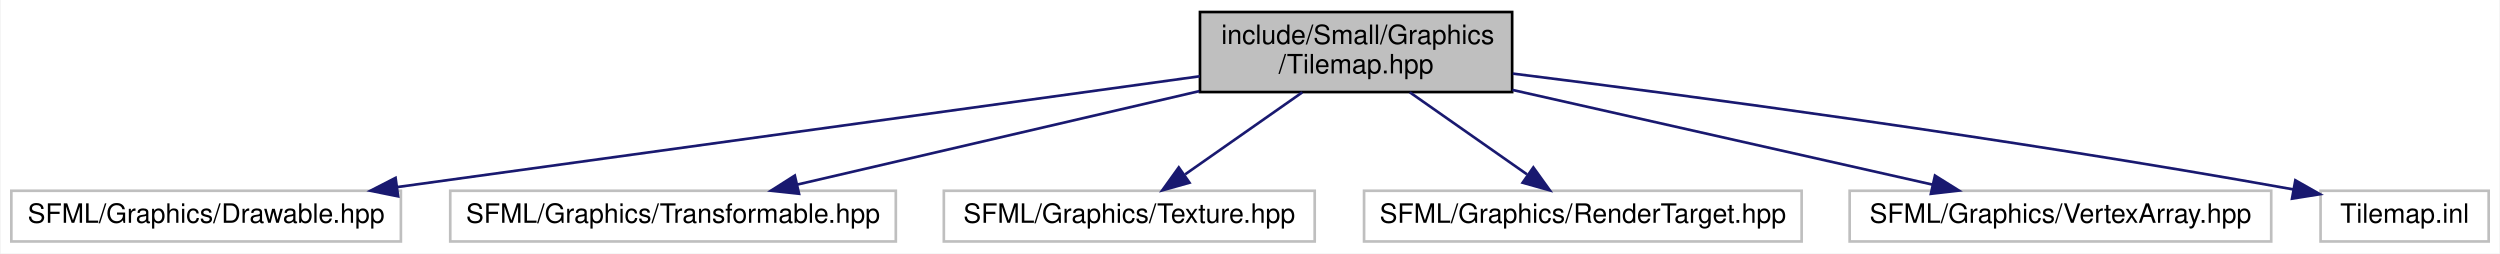
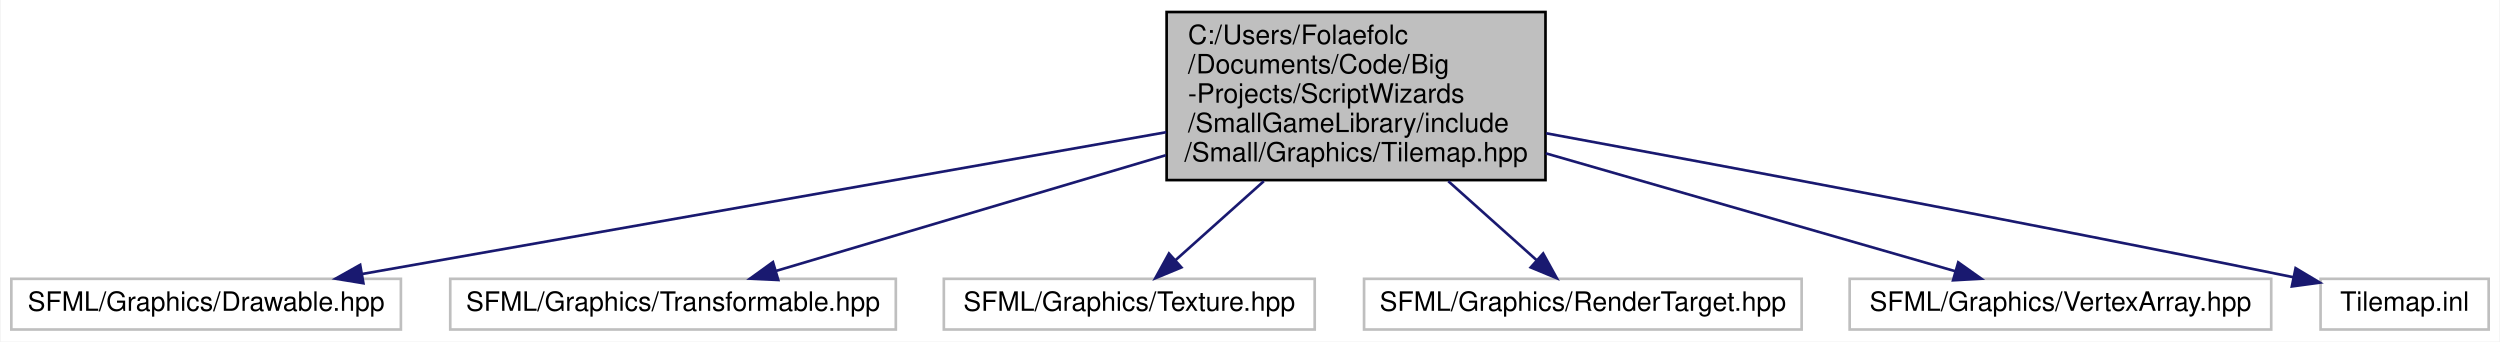
- <svg xmlns="http://www.w3.org/2000/svg" width="937pt" height="95pt" viewBox="0.00 0.00 936.50 95.00">
-   <g id="graph0" class="graph" transform="scale(1 1) rotate(0) translate(4 91)">
-     <polygon fill="white" stroke="none" points="-4,4 -4,-91 932.5,-91 932.5,4 -4,4" />
+ <svg xmlns="http://www.w3.org/2000/svg" width="937pt" height="128pt" viewBox="0.00 0.00 936.50 128.00">
+   <g id="graph0" class="graph" transform="scale(1 1) rotate(0) translate(4 124)">
+     <polygon fill="white" stroke="none" points="-4,4 -4,-124 932.5,-124 932.5,4 -4,4" />
    <g id="node1" class="node">
-       <polygon fill="#bfbfbf" stroke="black" points="445.5,-56.5 445.5,-86.5 562.5,-86.5 562.5,-56.5 445.5,-56.5" />
-       <text text-anchor="start" x="453.5" y="-74.5" font-family="Helvetica,sans-Serif" font-size="10.00">include/Small/Graphics</text>
-       <text text-anchor="middle" x="504" y="-63.5" font-family="Helvetica,sans-Serif" font-size="10.00">/Tilemap.hpp</text>
+       <polygon fill="#bfbfbf" stroke="black" points="433,-56.5 433,-119.5 575,-119.5 575,-56.5 433,-56.5" />
+       <text text-anchor="start" x="441" y="-107.5" font-family="Helvetica,sans-Serif" font-size="10.00">C:/Users/Folaefolc</text>
+       <text text-anchor="start" x="441" y="-96.5" font-family="Helvetica,sans-Serif" font-size="10.00">/Documents/Code/Big</text>
+       <text text-anchor="start" x="441" y="-85.5" font-family="Helvetica,sans-Serif" font-size="10.00">-Projects/ScriptWizards</text>
+       <text text-anchor="start" x="441" y="-74.5" font-family="Helvetica,sans-Serif" font-size="10.00">/SmallGameLibrary/include</text>
+       <text text-anchor="middle" x="504" y="-63.5" font-family="Helvetica,sans-Serif" font-size="10.00">/Small/Graphics/Tilemap.hpp</text>
    </g>
    <g id="node2" class="node">
      <polygon fill="white" stroke="#bfbfbf" points="0,-0.5 0,-19.5 146,-19.5 146,-0.5 0,-0.5" />
      <text text-anchor="middle" x="73" y="-7.5" font-family="Helvetica,sans-Serif" font-size="10.00">SFML/Graphics/Drawable.hpp</text>
    </g>
    <g id="edge1" class="edge">
-       <path fill="none" stroke="midnightblue" d="M445.425,-62.414C367.241,-51.62 228.867,-32.518 144.586,-20.883" />
-       <polygon fill="midnightblue" stroke="midnightblue" points="144.968,-17.402 134.583,-19.502 144.011,-24.336 144.968,-17.402" />
+       <path fill="none" stroke="midnightblue" d="M432.829,-74.45C348.623,-59.602 210.005,-35.159 131.675,-21.346" />
+       <polygon fill="midnightblue" stroke="midnightblue" points="131.955,-17.842 121.499,-19.552 130.739,-24.735 131.955,-17.842" />
    </g>
    <g id="node3" class="node">
      <polygon fill="white" stroke="#bfbfbf" points="164.5,-0.5 164.5,-19.5 331.5,-19.5 331.5,-0.5 164.5,-0.5" />
      <text text-anchor="middle" x="248" y="-7.5" font-family="Helvetica,sans-Serif" font-size="10.00">SFML/Graphics/Transformable.hpp</text>
    </g>
    <g id="edge2" class="edge">
-       <path fill="none" stroke="midnightblue" d="M445.268,-56.849C399.487,-46.209 336.788,-31.636 294.464,-21.799" />
-       <polygon fill="midnightblue" stroke="midnightblue" points="295.229,-18.384 284.697,-19.529 293.645,-25.202 295.229,-18.384" />
+       <path fill="none" stroke="midnightblue" d="M432.69,-65.83C385.428,-51.799 325.244,-33.932 286.662,-22.478" />
+       <polygon fill="midnightblue" stroke="midnightblue" points="287.444,-19.059 276.861,-19.568 285.451,-25.77 287.444,-19.059" />
    </g>
    <g id="node4" class="node">
      <polygon fill="white" stroke="#bfbfbf" points="349.5,-0.5 349.5,-19.5 488.5,-19.5 488.5,-0.5 349.5,-0.5" />
      <text text-anchor="middle" x="419" y="-7.5" font-family="Helvetica,sans-Serif" font-size="10.00">SFML/Graphics/Texture.hpp</text>
    </g>
    <g id="edge3" class="edge">
-       <path fill="none" stroke="midnightblue" d="M483.856,-56.399C470.613,-47.129 453.322,-35.025 439.924,-25.647" />
-       <polygon fill="midnightblue" stroke="midnightblue" points="441.568,-22.525 431.368,-19.658 437.553,-28.26 441.568,-22.525" />
+       <path fill="none" stroke="midnightblue" d="M469.427,-56.088C458.052,-45.917 445.89,-35.043 436.361,-26.523" />
+       <polygon fill="midnightblue" stroke="midnightblue" points="438.538,-23.774 428.751,-19.718 433.872,-28.993 438.538,-23.774" />
    </g>
    <g id="node5" class="node">
      <polygon fill="white" stroke="#bfbfbf" points="507,-0.5 507,-19.5 671,-19.5 671,-0.5 507,-0.5" />
      <text text-anchor="middle" x="589" y="-7.5" font-family="Helvetica,sans-Serif" font-size="10.00">SFML/Graphics/RenderTarget.hpp</text>
    </g>
    <g id="edge4" class="edge">
-       <path fill="none" stroke="midnightblue" d="M524.144,-56.399C537.387,-47.129 554.678,-35.025 568.076,-25.647" />
-       <polygon fill="midnightblue" stroke="midnightblue" points="570.447,-28.26 576.632,-19.658 566.432,-22.525 570.447,-28.26" />
+       <path fill="none" stroke="midnightblue" d="M538.573,-56.088C549.948,-45.917 562.11,-35.043 571.639,-26.523" />
+       <polygon fill="midnightblue" stroke="midnightblue" points="574.128,-28.993 579.249,-19.718 569.462,-23.774 574.128,-28.993" />
    </g>
    <g id="node6" class="node">
      <polygon fill="white" stroke="#bfbfbf" points="689,-0.5 689,-19.5 847,-19.5 847,-0.5 689,-0.5" />
      <text text-anchor="middle" x="768" y="-7.5" font-family="Helvetica,sans-Serif" font-size="10.00">SFML/Graphics/VertexArray.hpp</text>
    </g>
    <g id="edge5" class="edge">
-       <path fill="none" stroke="midnightblue" d="M562.59,-57.295C609.943,-46.623 675.775,-31.785 720.034,-21.811" />
-       <polygon fill="midnightblue" stroke="midnightblue" points="720.979,-25.186 729.964,-19.572 719.44,-18.357 720.979,-25.186" />
+       <path fill="none" stroke="midnightblue" d="M575.094,-66.533C624.371,-52.348 688.15,-33.987 728.584,-22.347" />
+       <polygon fill="midnightblue" stroke="midnightblue" points="729.696,-25.669 738.338,-19.539 727.76,-18.942 729.696,-25.669" />
    </g>
    <g id="node7" class="node">
      <polygon fill="white" stroke="#bfbfbf" points="865.5,-0.5 865.5,-19.5 928.5,-19.5 928.5,-0.5 865.5,-0.5" />
      <text text-anchor="middle" x="897" y="-7.5" font-family="Helvetica,sans-Serif" font-size="10.00">Tilemap.inl</text>
    </g>
    <g id="edge6" class="edge">
-       <path fill="none" stroke="midnightblue" d="M562.759,-63.414C630.765,-54.911 746.319,-39.54 855.404,-19.99" />
-       <polygon fill="midnightblue" stroke="midnightblue" points="856.044,-23.431 865.262,-18.209 854.799,-16.543 856.044,-23.431" />
+       <path fill="none" stroke="midnightblue" d="M575.242,-74.045C644.205,-61.366 751.957,-41.193 855.253,-20.108" />
+       <polygon fill="midnightblue" stroke="midnightblue" points="856.14,-23.499 865.235,-18.065 854.736,-16.642 856.14,-23.499" />
    </g>
  </g>
</svg>
